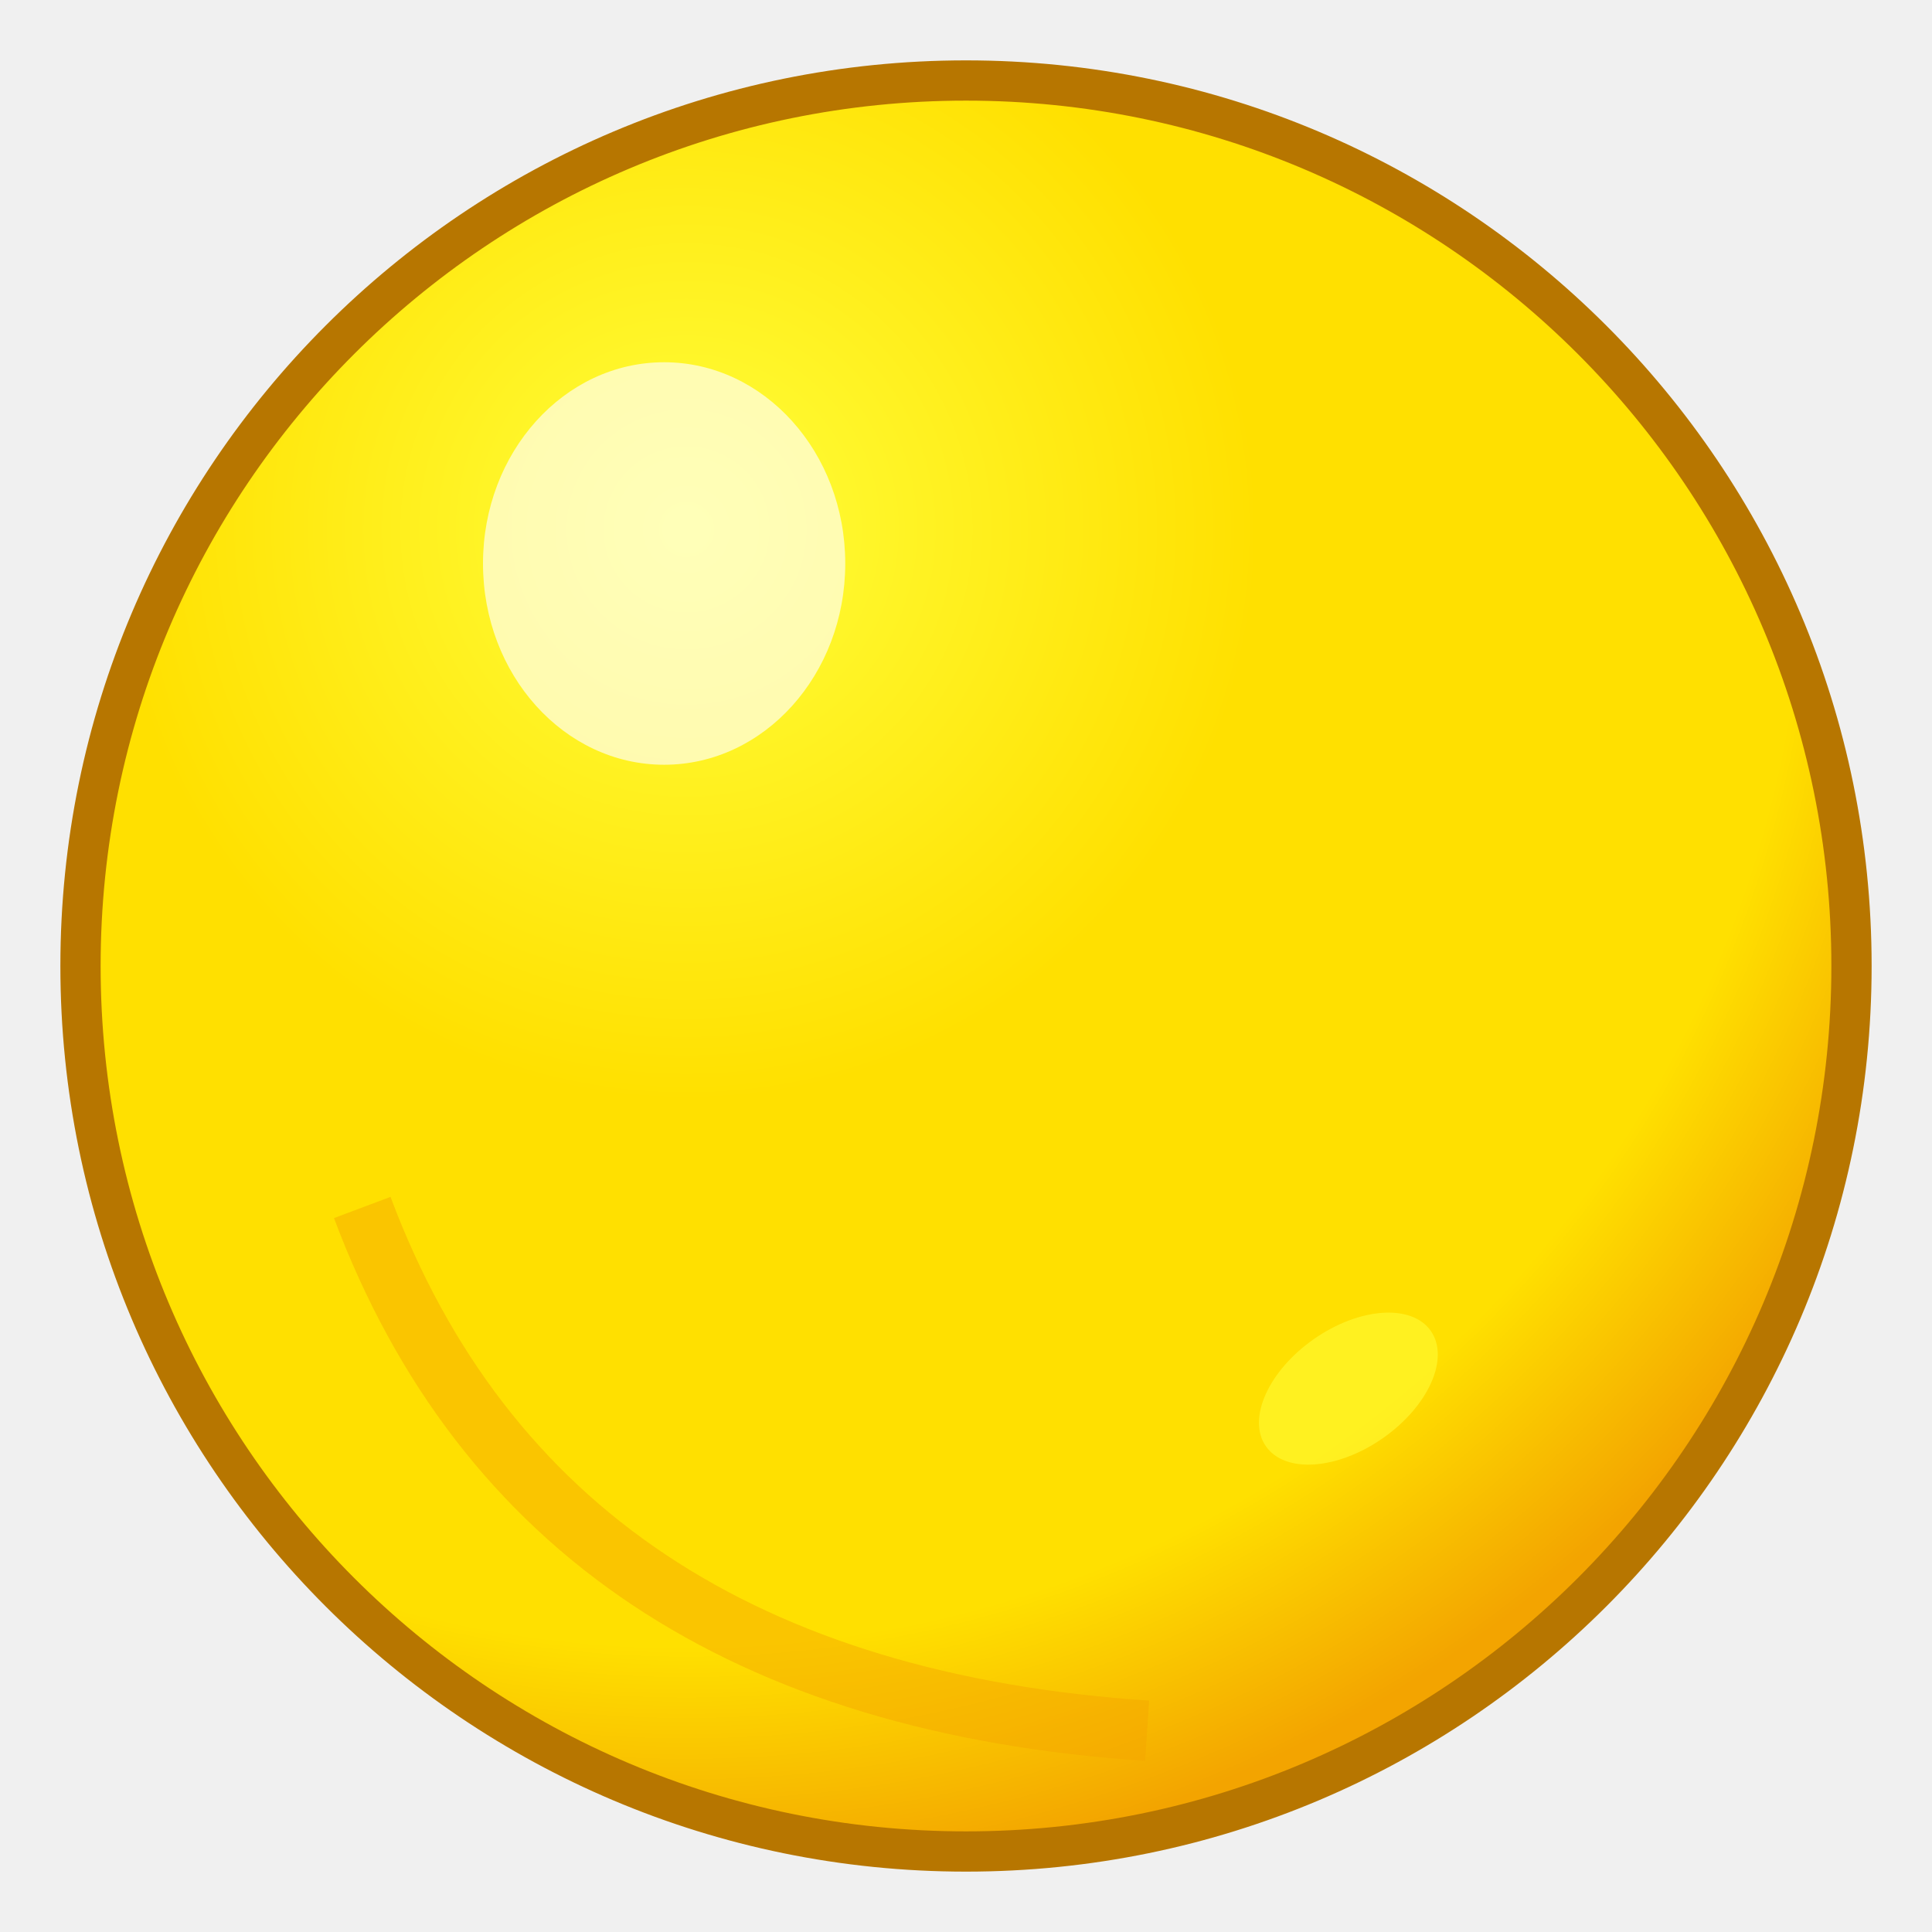
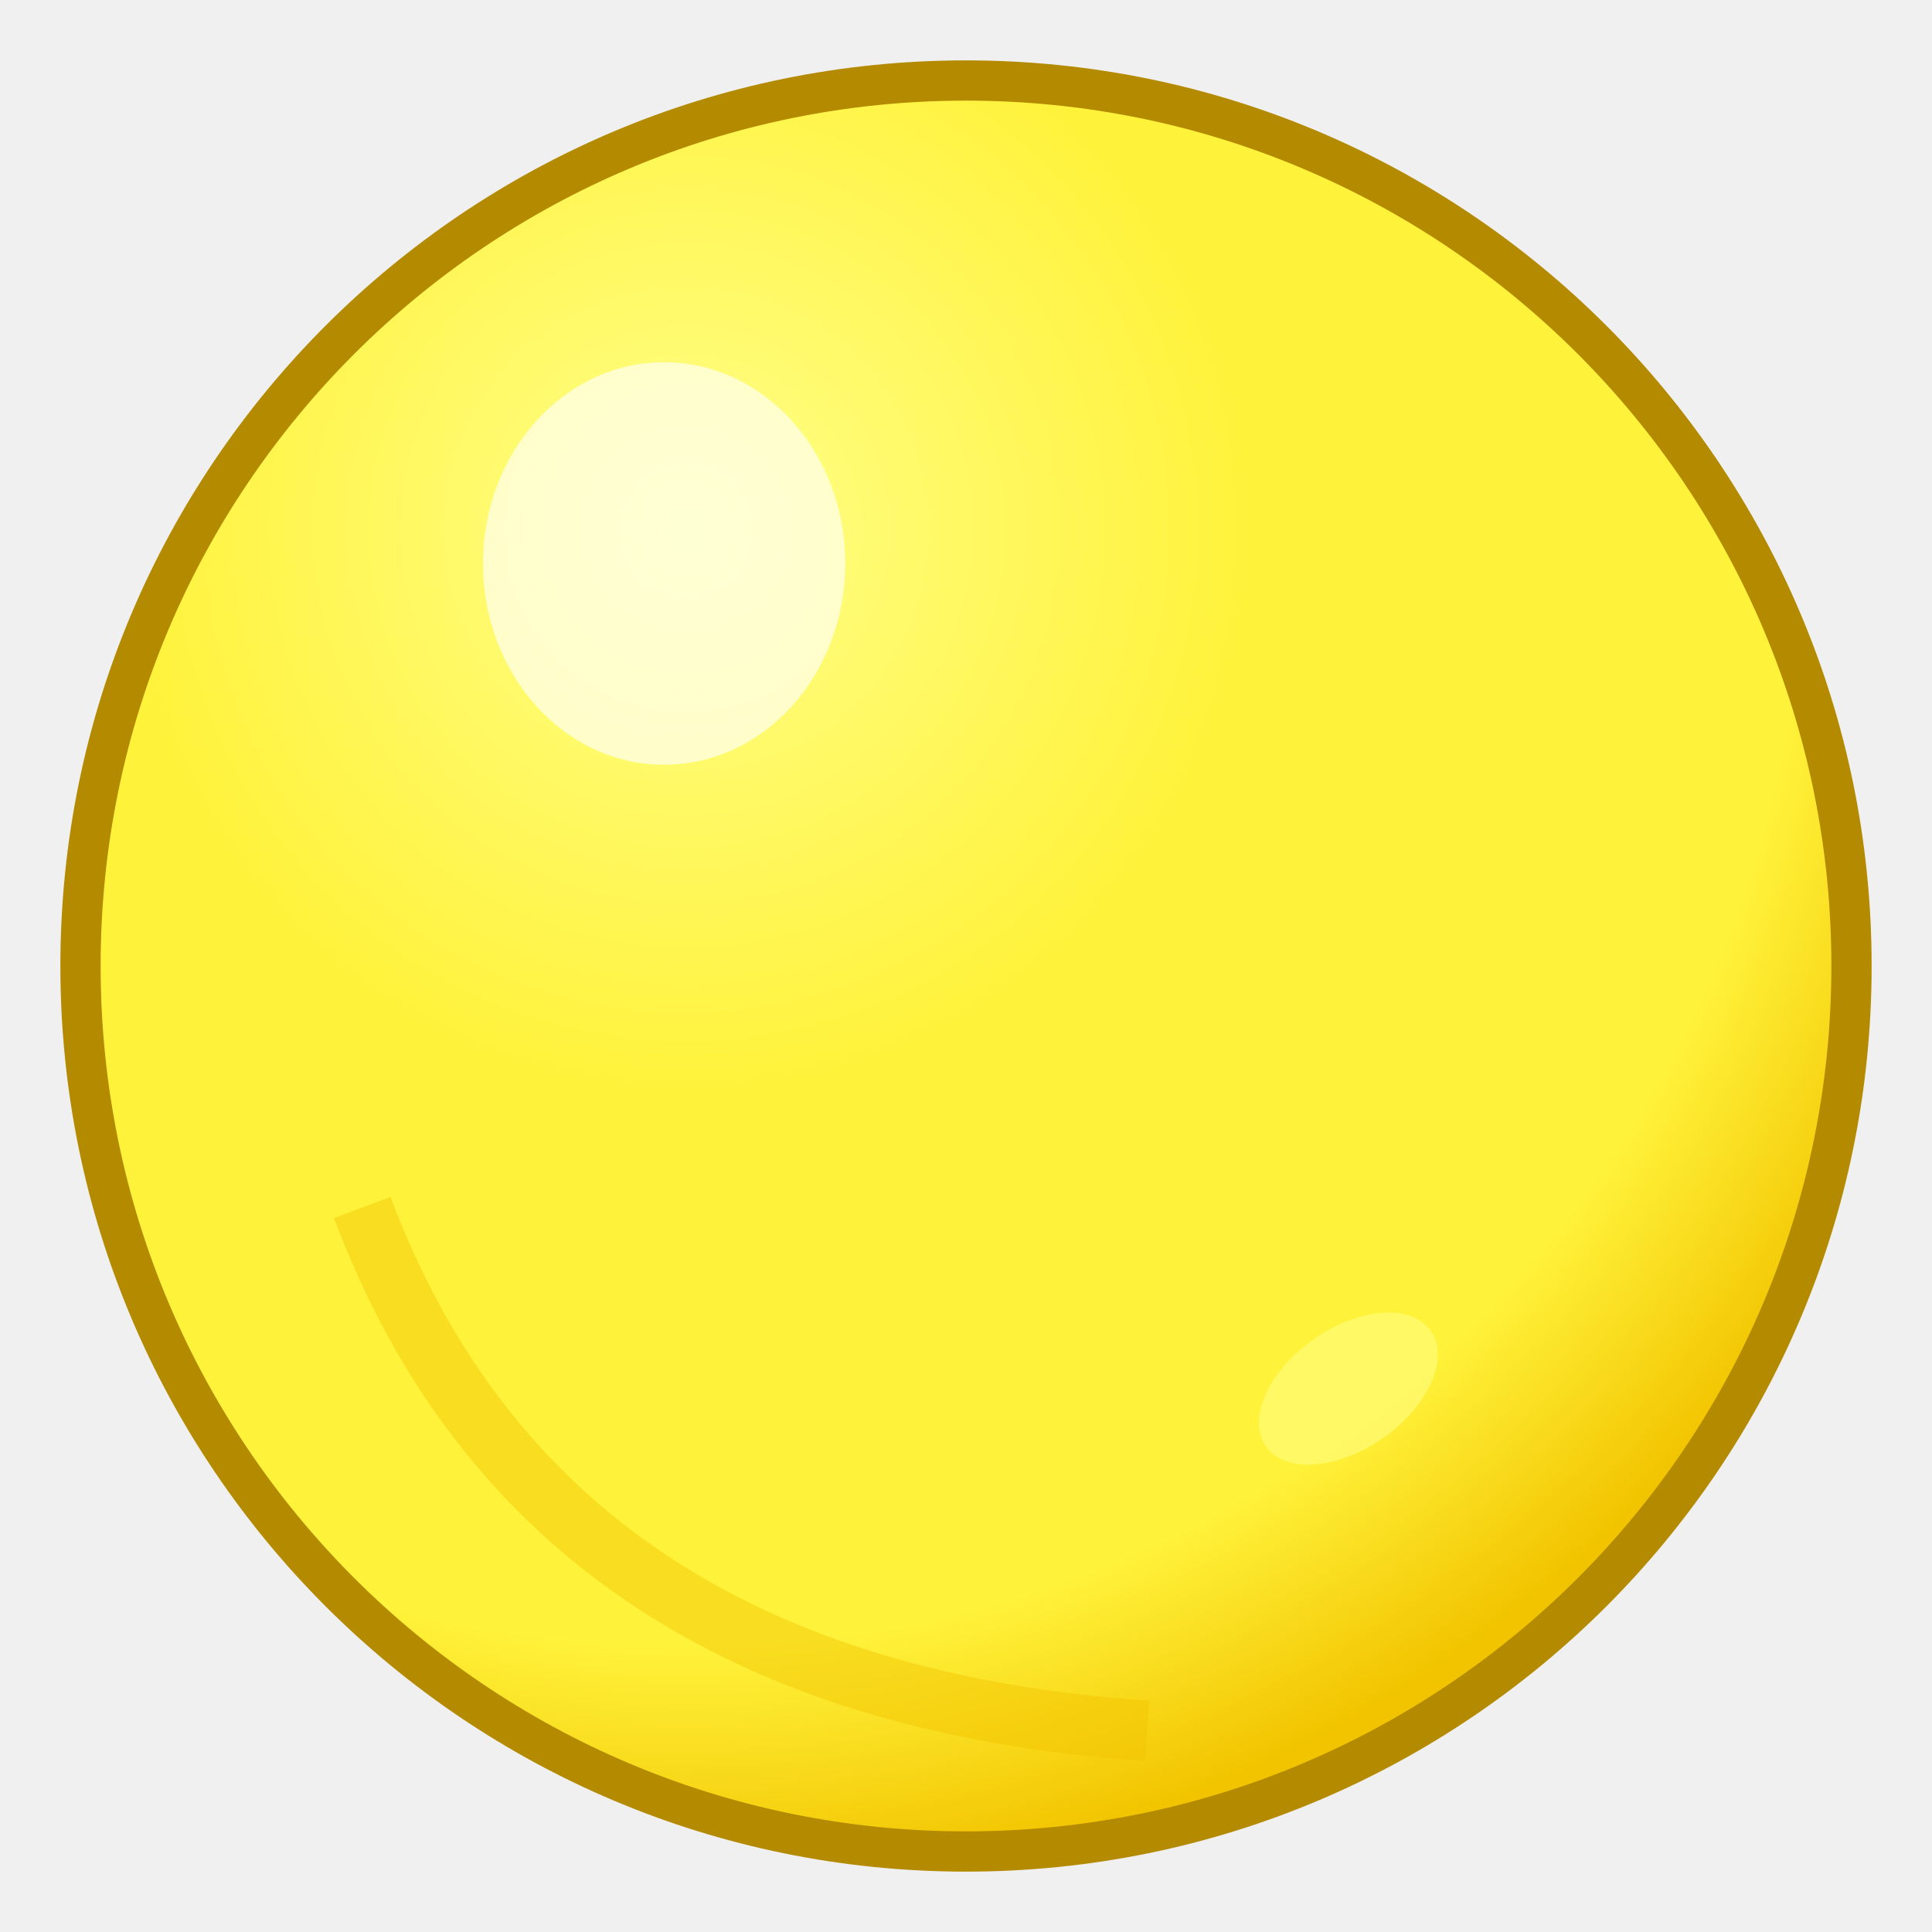
<svg xmlns="http://www.w3.org/2000/svg" width="96" height="96" viewBox="0 0 96 96">
  <defs>
    <linearGradient id="body" x1="0" y1="0" x2="0" y2="1">
-       <stop stop-color="#ffff3b" />
-       <stop offset=".22" stop-color="#ffe000" />
-       <stop offset=".78" stop-color="#ffe000" />
-       <stop offset="1" stop-color="#f3a400" />
+       <stop stop-color="#ffff8a" />
+       <stop offset=".22" stop-color="#fff23a" />
+       <stop offset=".78" stop-color="#fff23a" />
+       <stop offset="1" stop-color="#f2c400" />
    </linearGradient>
    <radialGradient id="sphere" cx="34%" cy="25%" r="78%">
-       <stop stop-color="#ffff3b" />
-       <stop offset=".42" stop-color="#ffe000" />
-       <stop offset=".82" stop-color="#ffe000" />
-       <stop offset="1" stop-color="#f3a400" />
+       <stop stop-color="#ffff8a" />
+       <stop offset=".42" stop-color="#fff23a" />
+       <stop offset=".82" stop-color="#fff23a" />
+       <stop offset="1" stop-color="#f2c400" />
    </radialGradient>
    <linearGradient id="lip" x2="0" y2="1">
-       <stop stop-color="#ffff3b" />
-       <stop offset="1" stop-color="#f3a400" />
+       <stop stop-color="#ffff8a" />
+       <stop offset="1" stop-color="#f2c400" />
    </linearGradient>
    <linearGradient id="hole" x2="0" y2="1">
-       <stop stop-color="#b77600" />
-       <stop offset=".6" stop-color="#f3a400" />
-       <stop offset="1" stop-color="#ffe000" />
+       <stop stop-color="#b38a00" />
+       <stop offset=".6" stop-color="#f2c400" />
+       <stop offset="1" stop-color="#fff23a" />
    </linearGradient>
  </defs>
-   <circle cx="48" cy="48" r="44" fill="url(#sphere)" stroke="#b77600" stroke-width="2" />
-   <path d="M18 60 Q27 84 57 86" stroke="#f3a400" opacity=".45" stroke-width="3" fill="none" />
+   <circle cx="48" cy="48" r="44" fill="url(#sphere)" stroke="#b38a00" stroke-width="2" />
+   <path d="M18 60 Q27 84 57 86" stroke="#f2c400" opacity=".45" stroke-width="3" fill="none" />
  <ellipse cx="33" cy="28" rx="9" ry="10" fill="#fff" opacity=".64" />
-   <ellipse cx="67" cy="69" rx="5" ry="3" transform="rotate(-35 67 69)" fill="#ffff3b" opacity=".55" />
+   <ellipse cx="67" cy="69" rx="5" ry="3" transform="rotate(-35 67 69)" fill="#ffff8a" opacity=".55" />
</svg>
